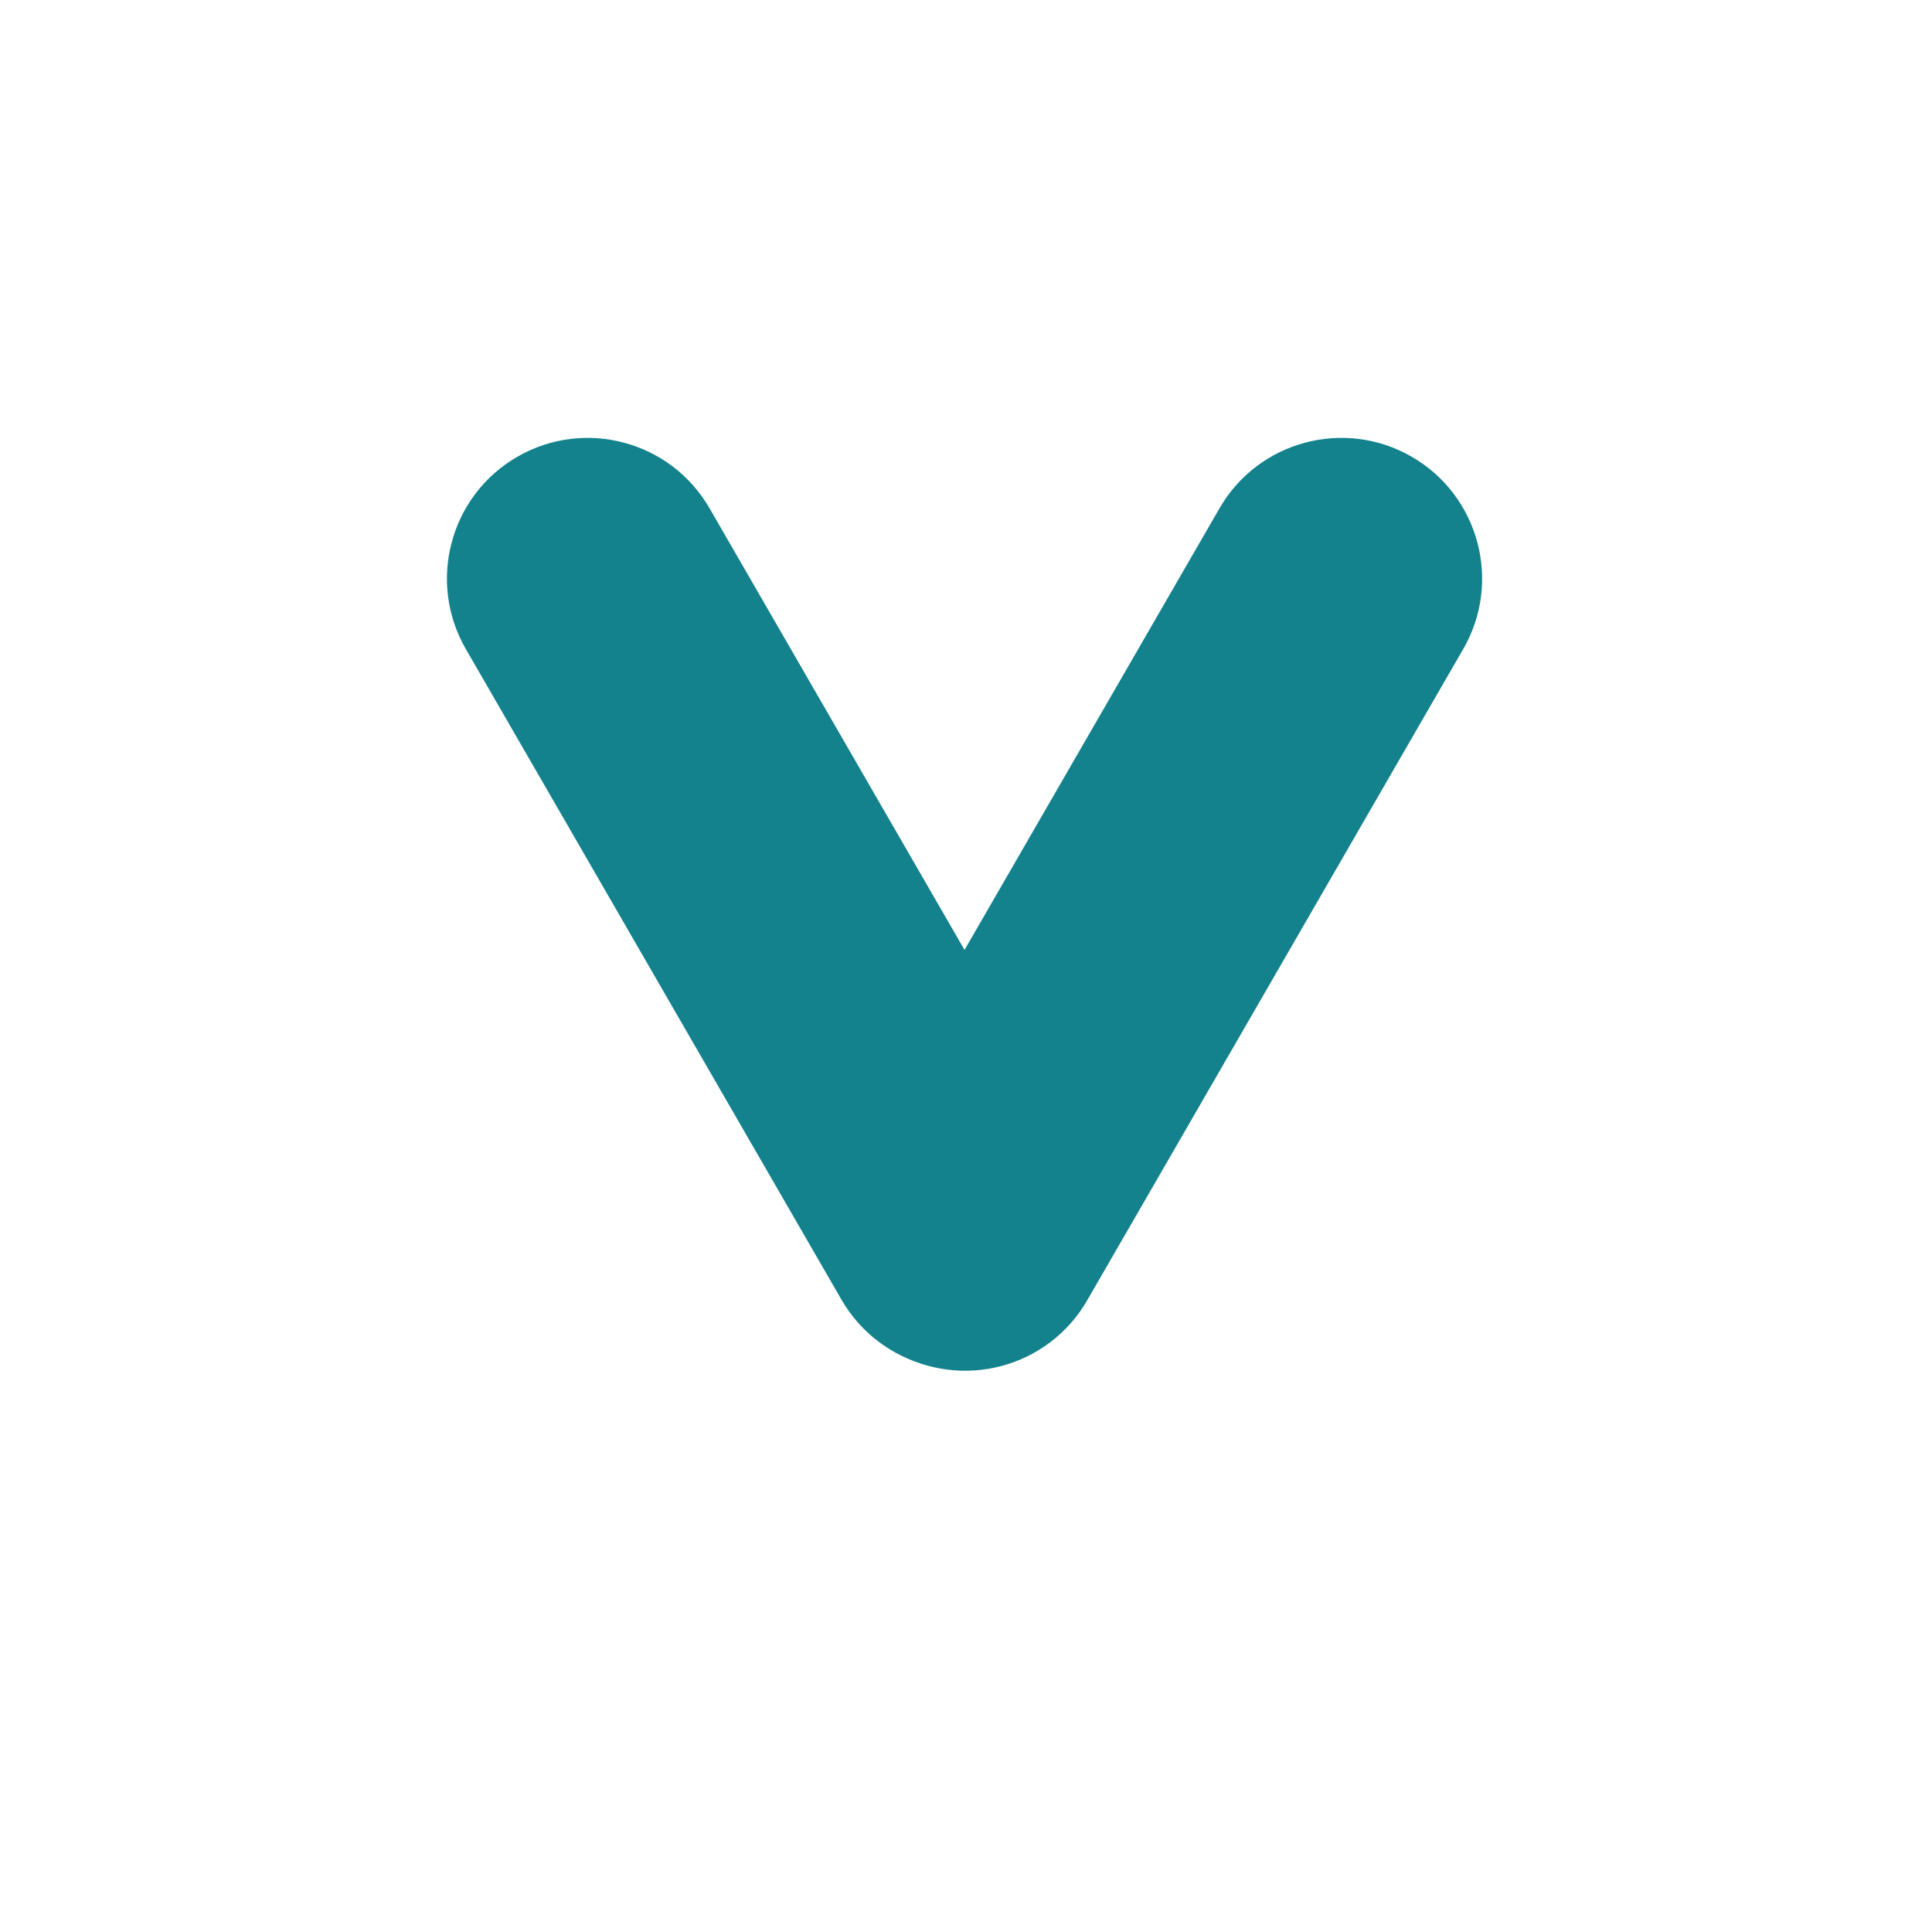
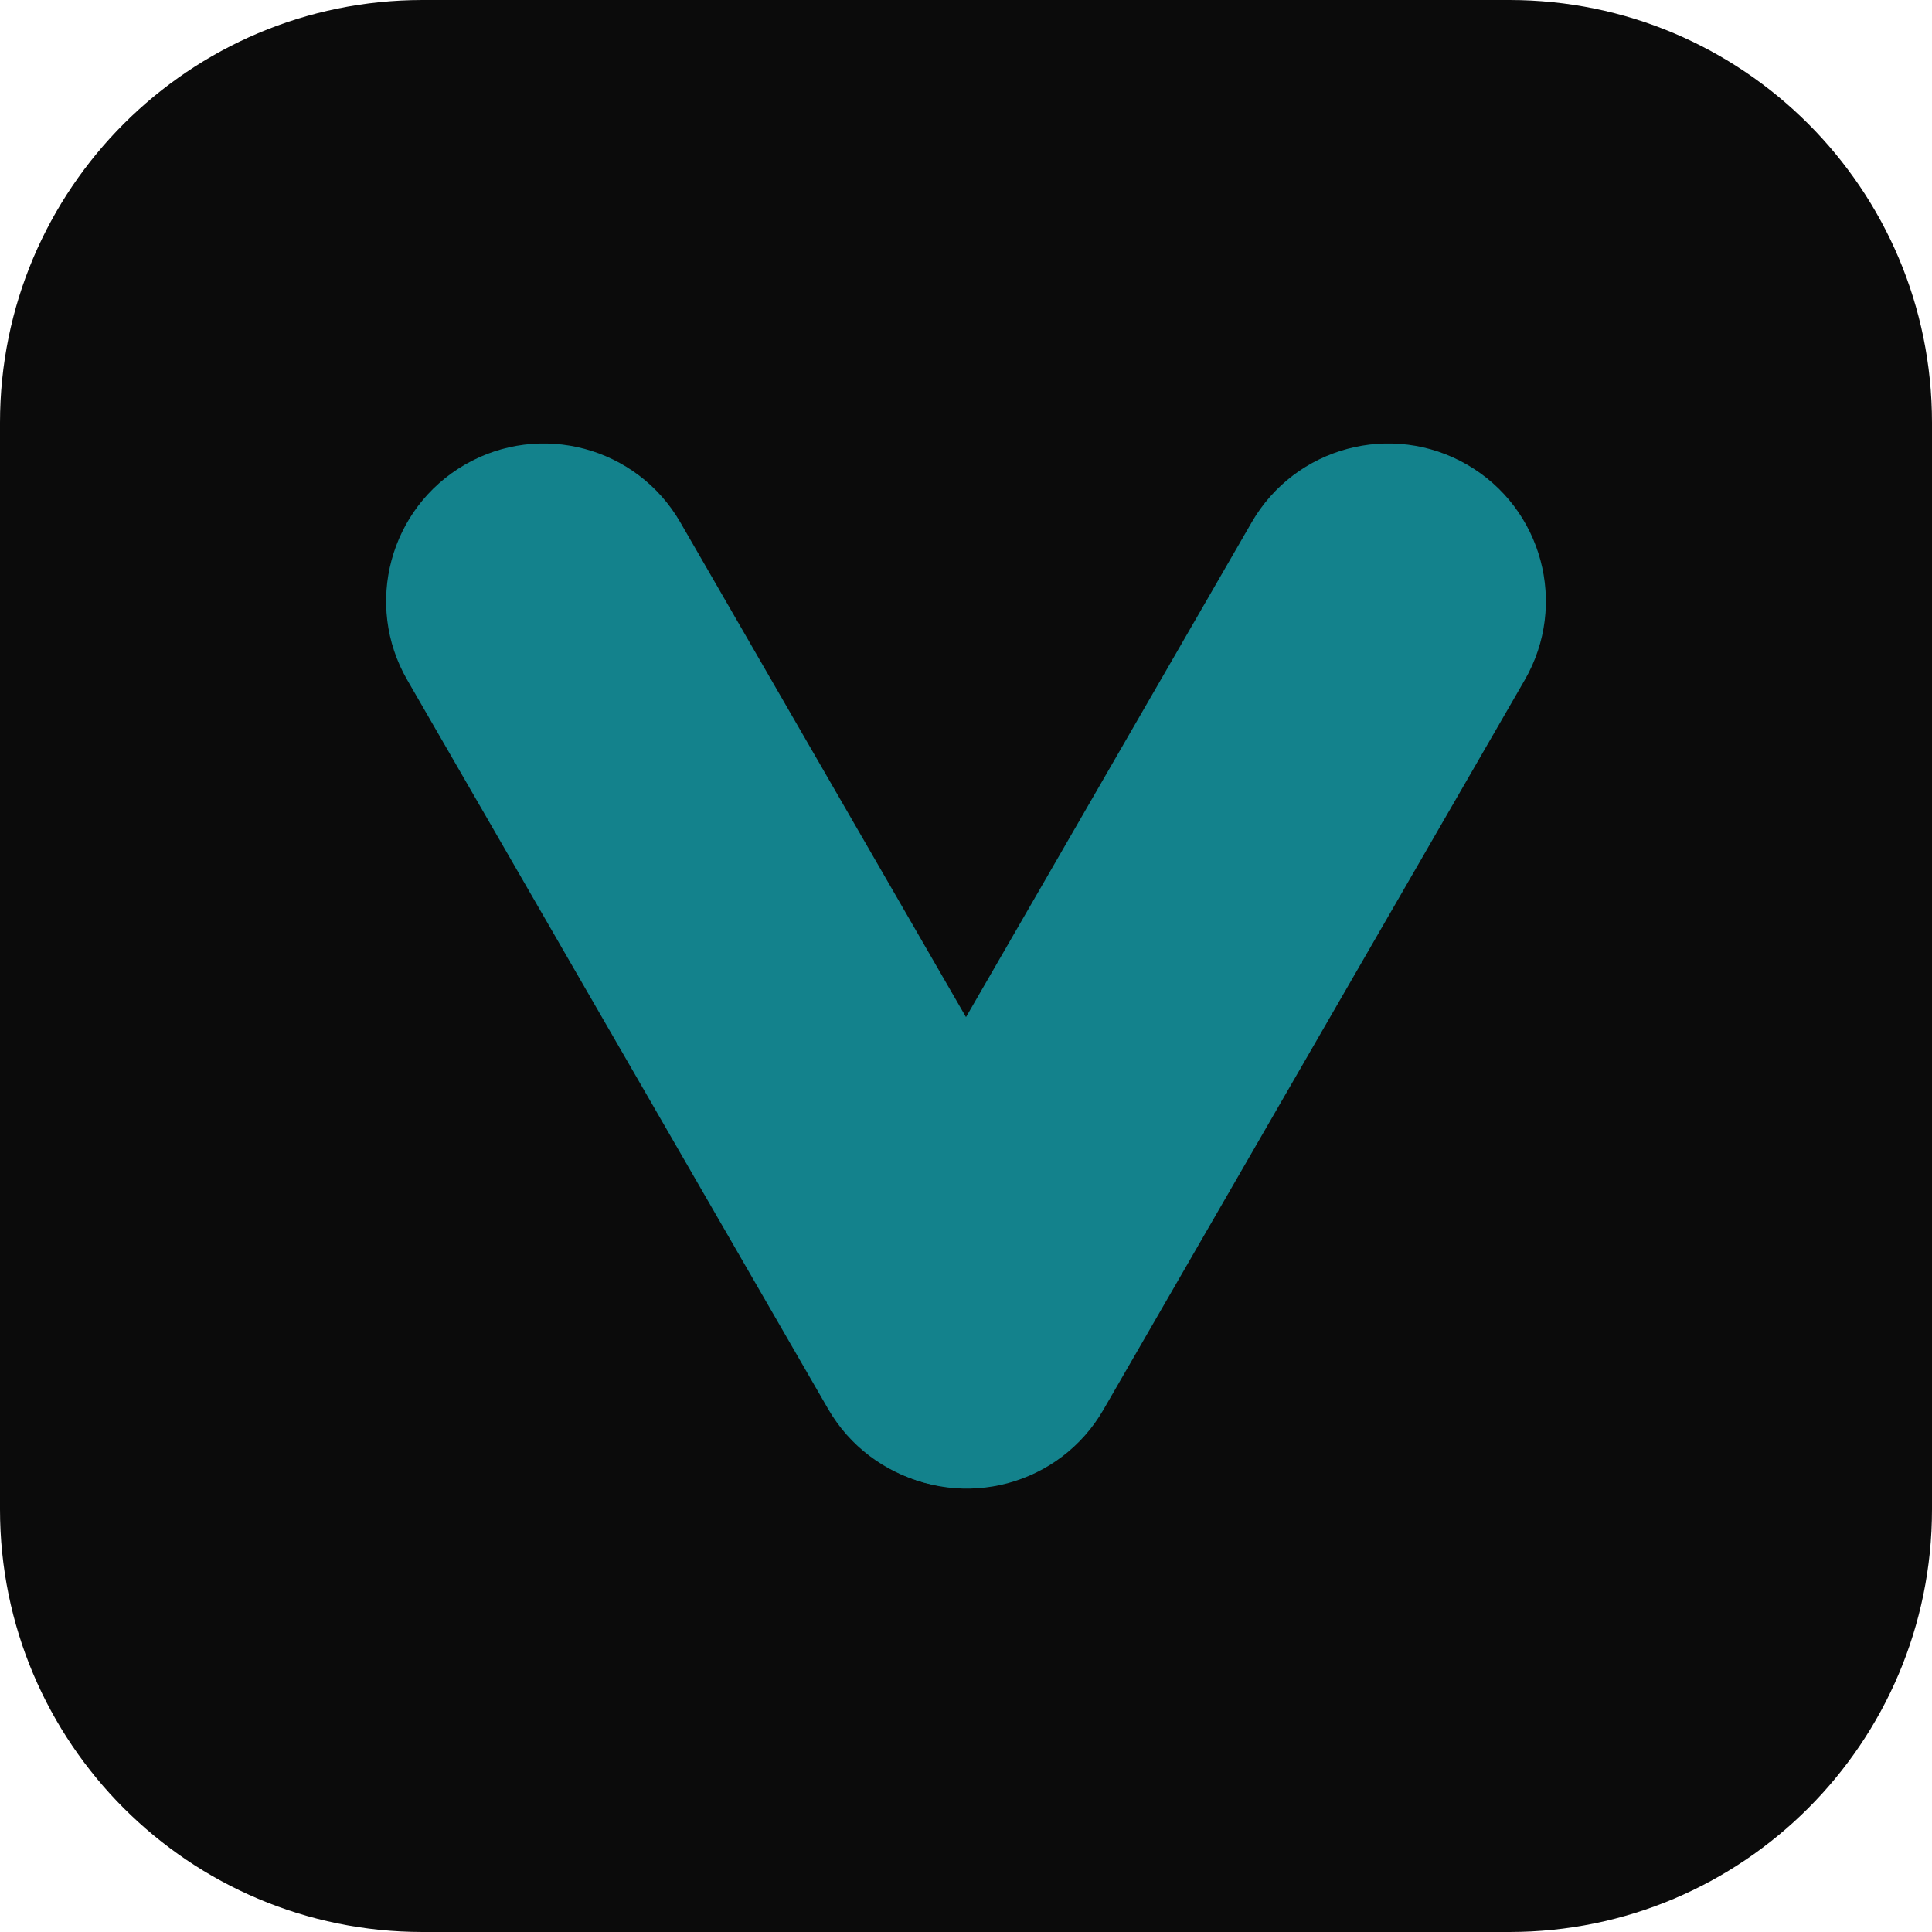
<svg xmlns="http://www.w3.org/2000/svg" viewBox="0 0 128 128" width="128" height="128">
-   <g transform="translate(26.2 25.6) scale(0.86)">
-     <rect x="58.559" y="68.904" width="21.682" height="79.564" rx="10.841" transform="rotate(150 58.5586 68.9043)" fill="#13828C" />
+   <rect width="128" height="128" rx="28" fill="#0B0B0B" />
+   <defs>
+     <linearGradient id="favBackBar" gradientUnits="userSpaceOnUse" x1="10.841" y1="0" x2="10.841" y2="79.564">
+       <stop offset="0" stop-color="#0F464A" />
+       <stop offset="1" stop-color="#13828C" />
+     </linearGradient>
+   </defs>
+   <g transform="translate(21.76 25.56) scale(0.9635)">
+     <rect x="58.559" y="68.904" width="21.682" height="79.564" rx="10.841" transform="rotate(150 58.5586 68.9043)" fill="url(#favBackBar)" />
    <rect x="44.603" y="42.182" width="20.261" height="30.624" rx="10.131" transform="rotate(30 44.6035 42.1816)" fill="#13828C" />
    <rect x="68.904" y="0" width="21.682" height="79.625" rx="10.841" transform="rotate(30 68.9043 0)" fill="#13828C" />
  </g>
</svg>
